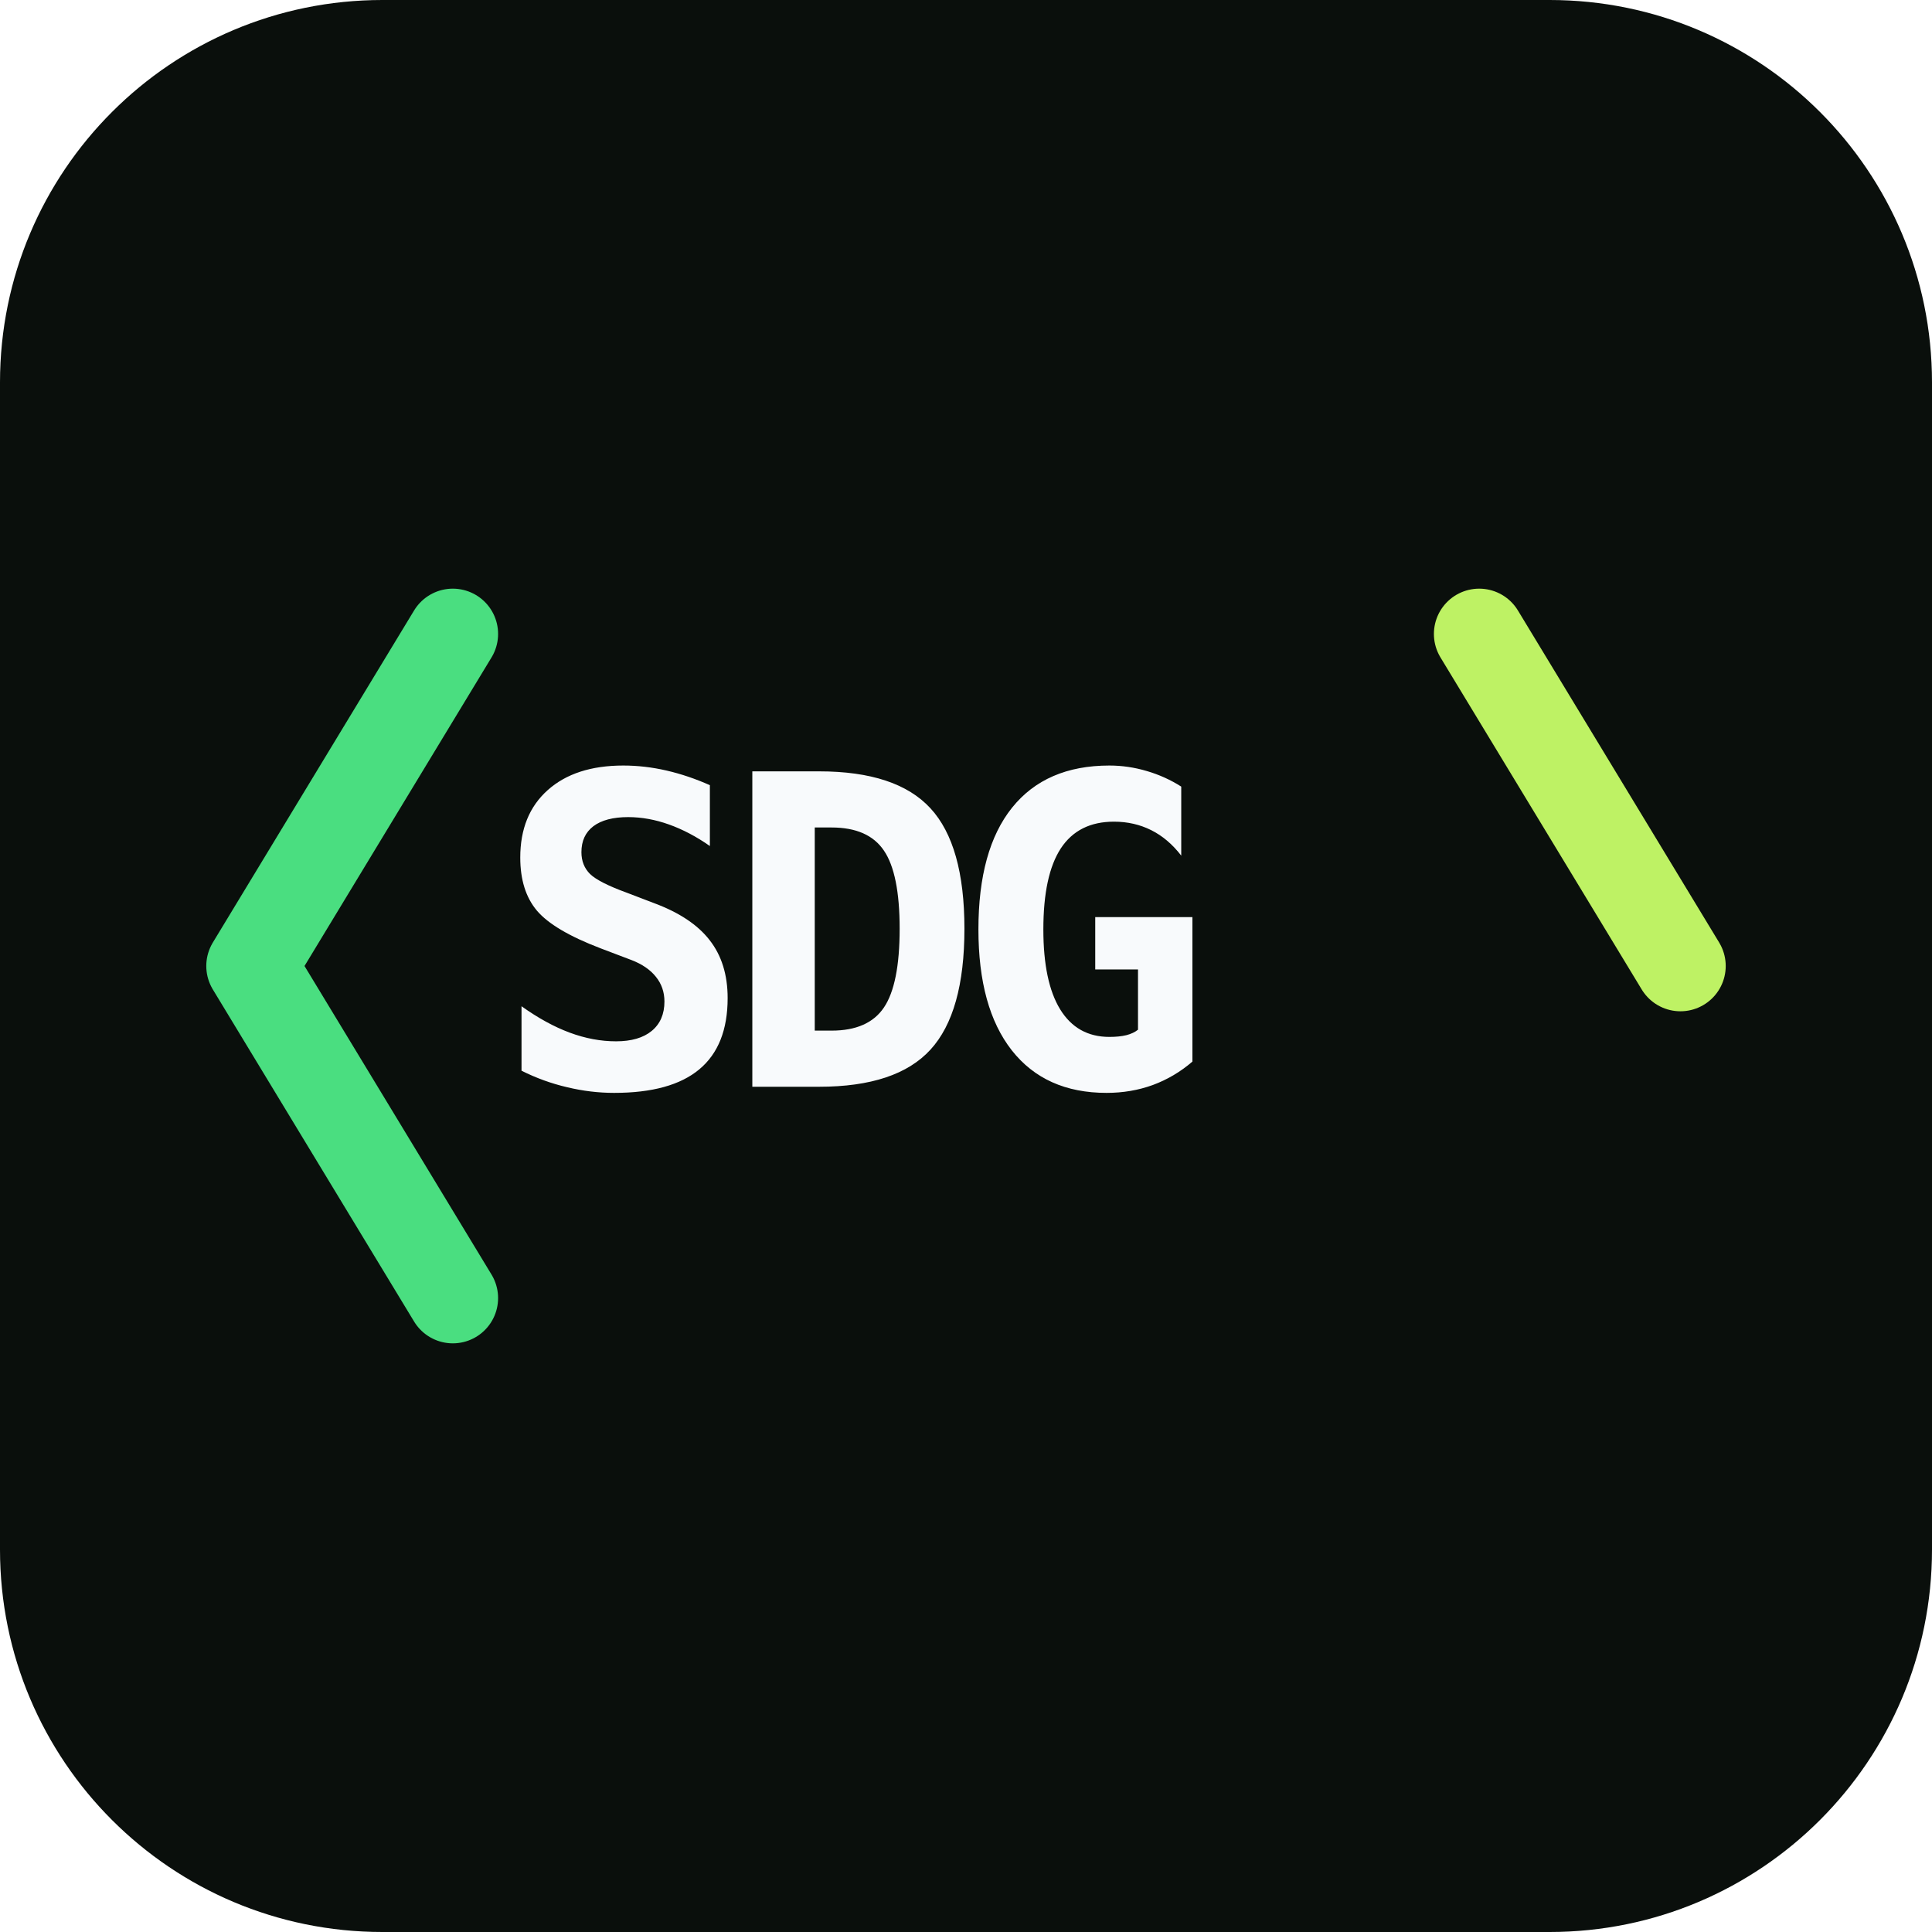
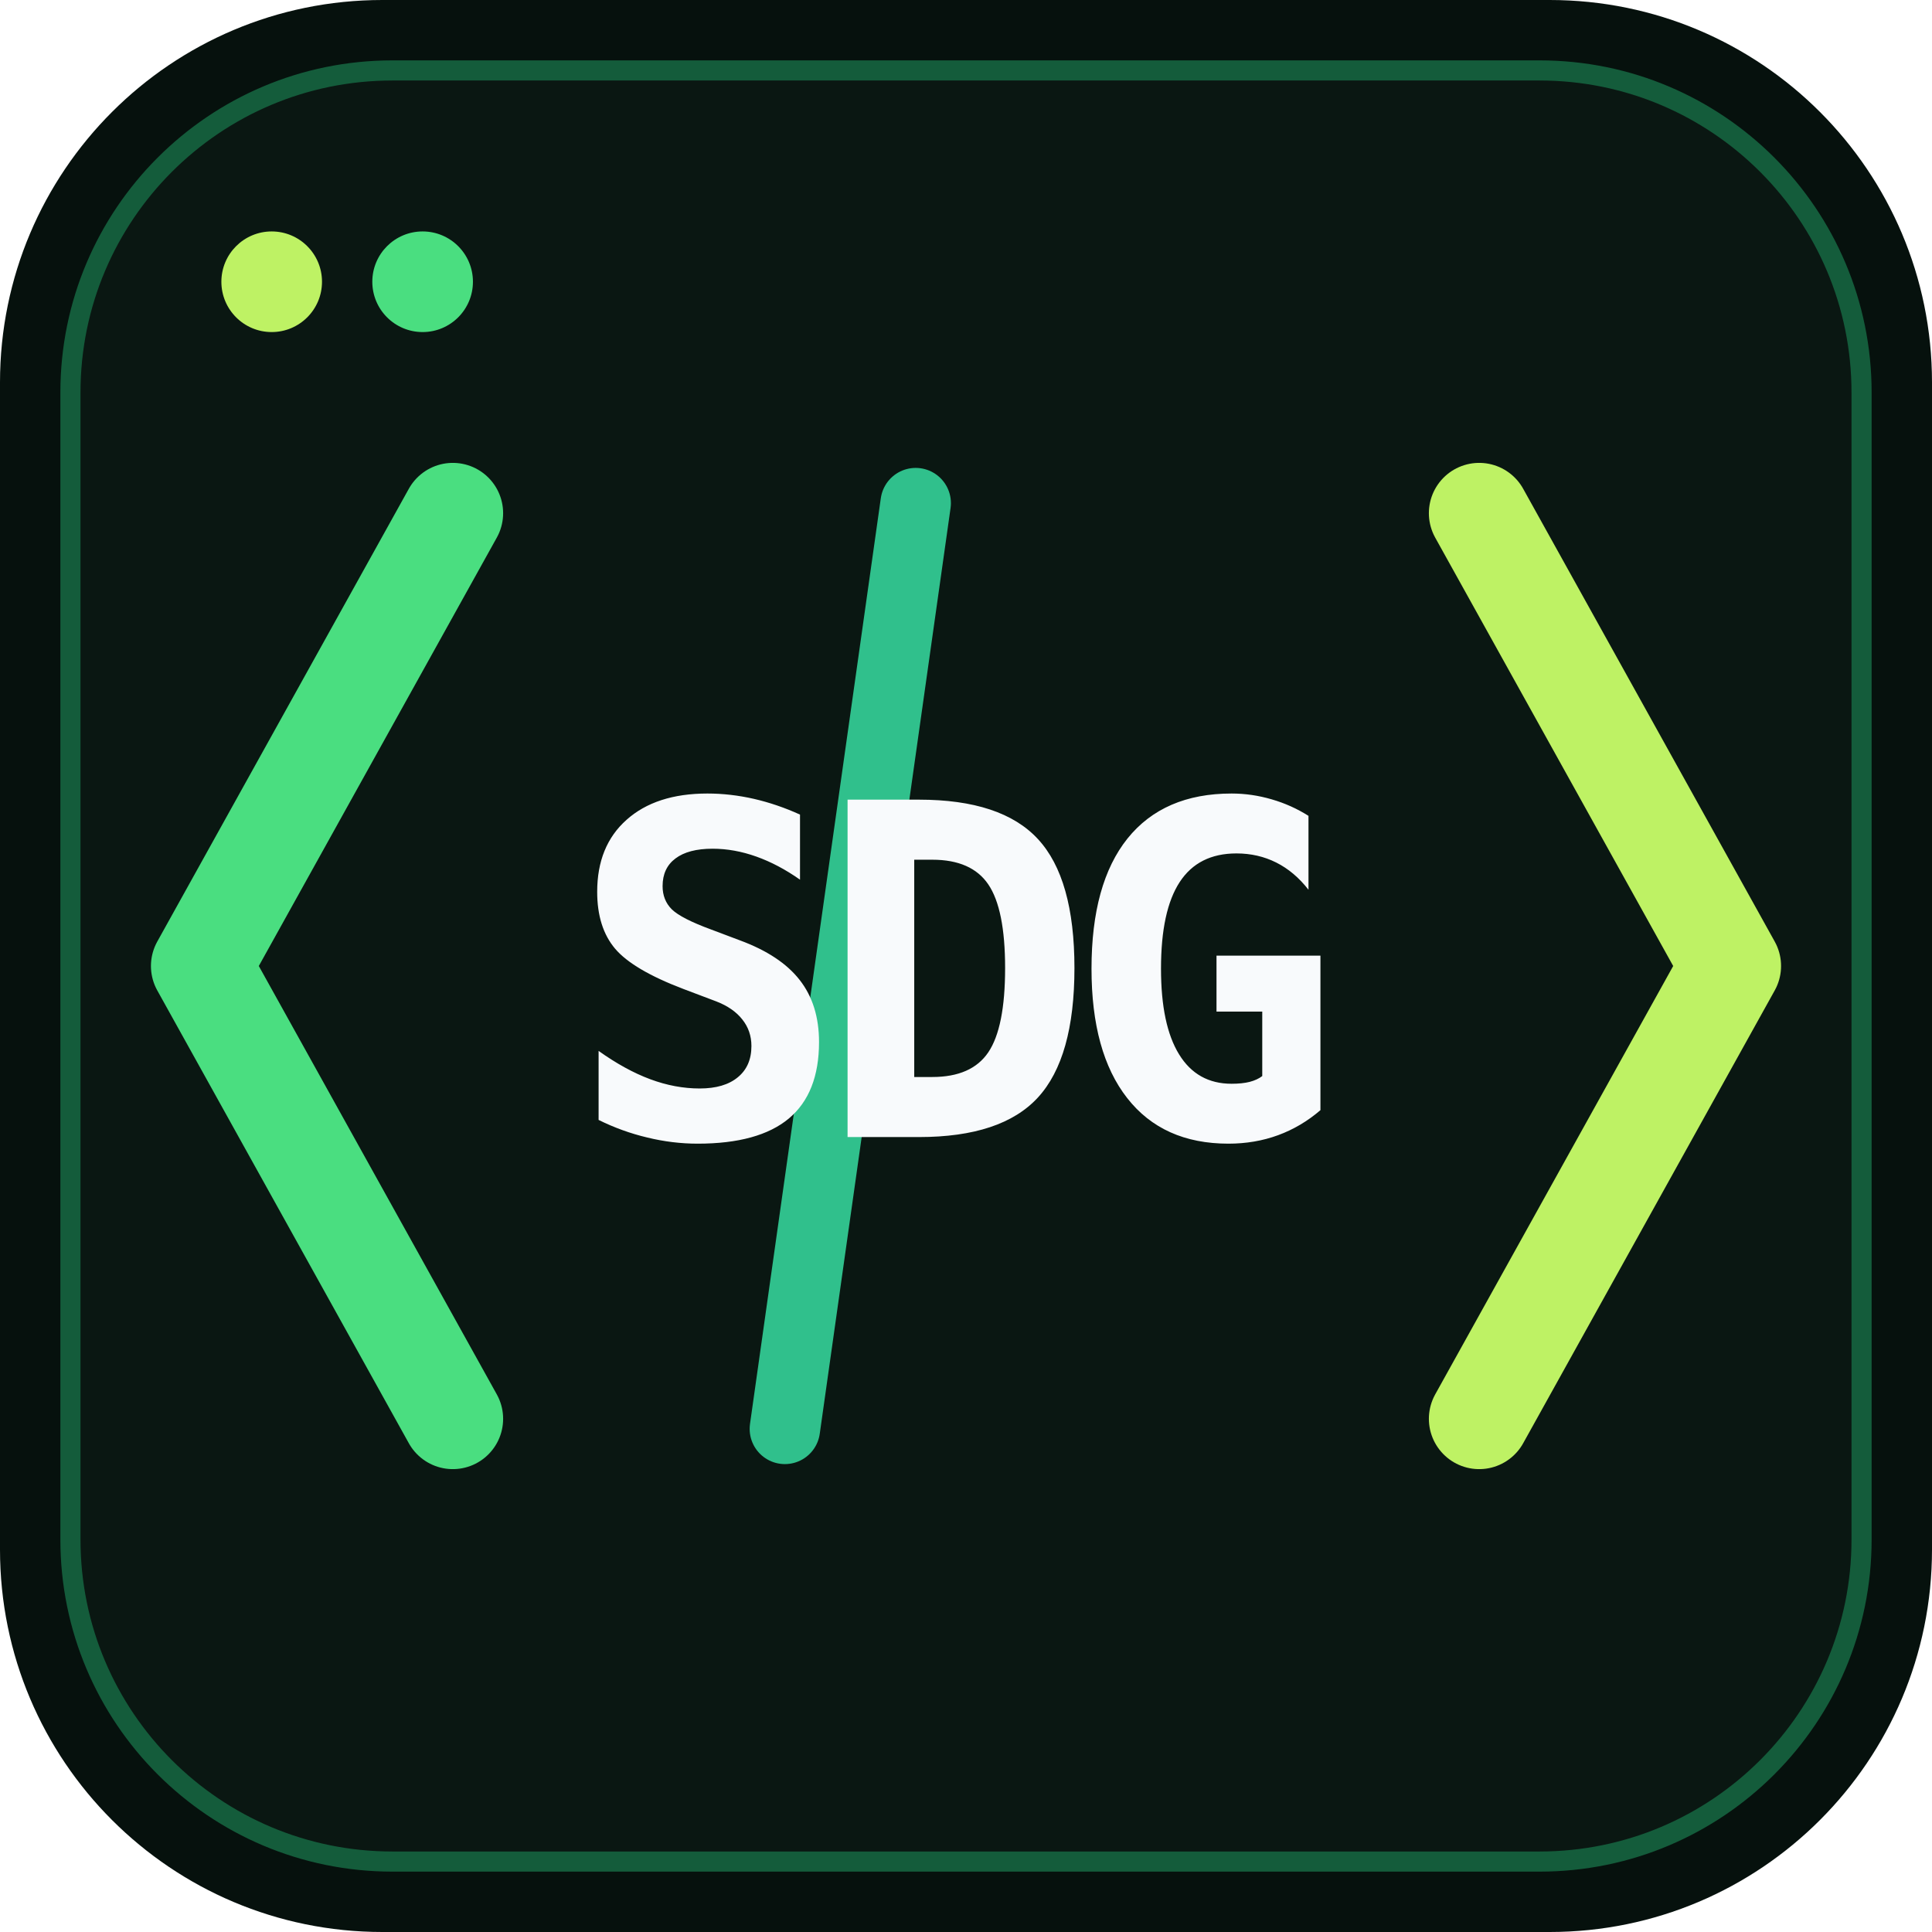
<svg xmlns="http://www.w3.org/2000/svg" width="512" height="512" viewBox="0 0 192 192" role="img" aria-labelledby="title desc">
-   <rect width="192" height="192" rx="38" fill="#0a0f0c" />
-   <path d="M45 63 25 96l20 33" fill="none" stroke="#4ade80" stroke-width="9" stroke-linecap="round" stroke-linejoin="round" />
-   <text x="49" y="108" fill="#f8fafc" font-family="JetBrains Mono,Consolas,monospace" font-size="43" font-weight="800" letter-spacing="-3">SDG</text>
-   <path d="M147 63 167 96l-20-33" fill="none" stroke="#bef264" stroke-width="9" stroke-linecap="round" stroke-linejoin="round" />
+   <rect width="192" height="192" rx="38" fill="#06110d" />
+   <rect x="7" y="7" width="178" height="178" rx="32" fill="#0a1712" stroke="#145c3b" stroke-width="2" />
+   <path d="M45 51 20 96l25 45" fill="none" stroke="#4ade80" stroke-width="10" stroke-linecap="round" stroke-linejoin="round" />
+   <path d="M147 51l25 45-25 45" fill="none" stroke="#bef264" stroke-width="10" stroke-linecap="round" stroke-linejoin="round" />
+   <path d="M91 50 78 142" fill="none" stroke="#34d399" stroke-width="7" stroke-linecap="round" opacity="0.9" />
+   <text x="95" y="113" text-anchor="middle" fill="#f8fafc" font-family="JetBrains Mono,Consolas,monospace" font-size="46" font-weight="800" letter-spacing="-3">SDG</text>
+   <circle cx="27" cy="28" r="5" fill="#bef264" />
+   <circle cx="42" cy="28" r="5" fill="#4ade80" />
</svg>
